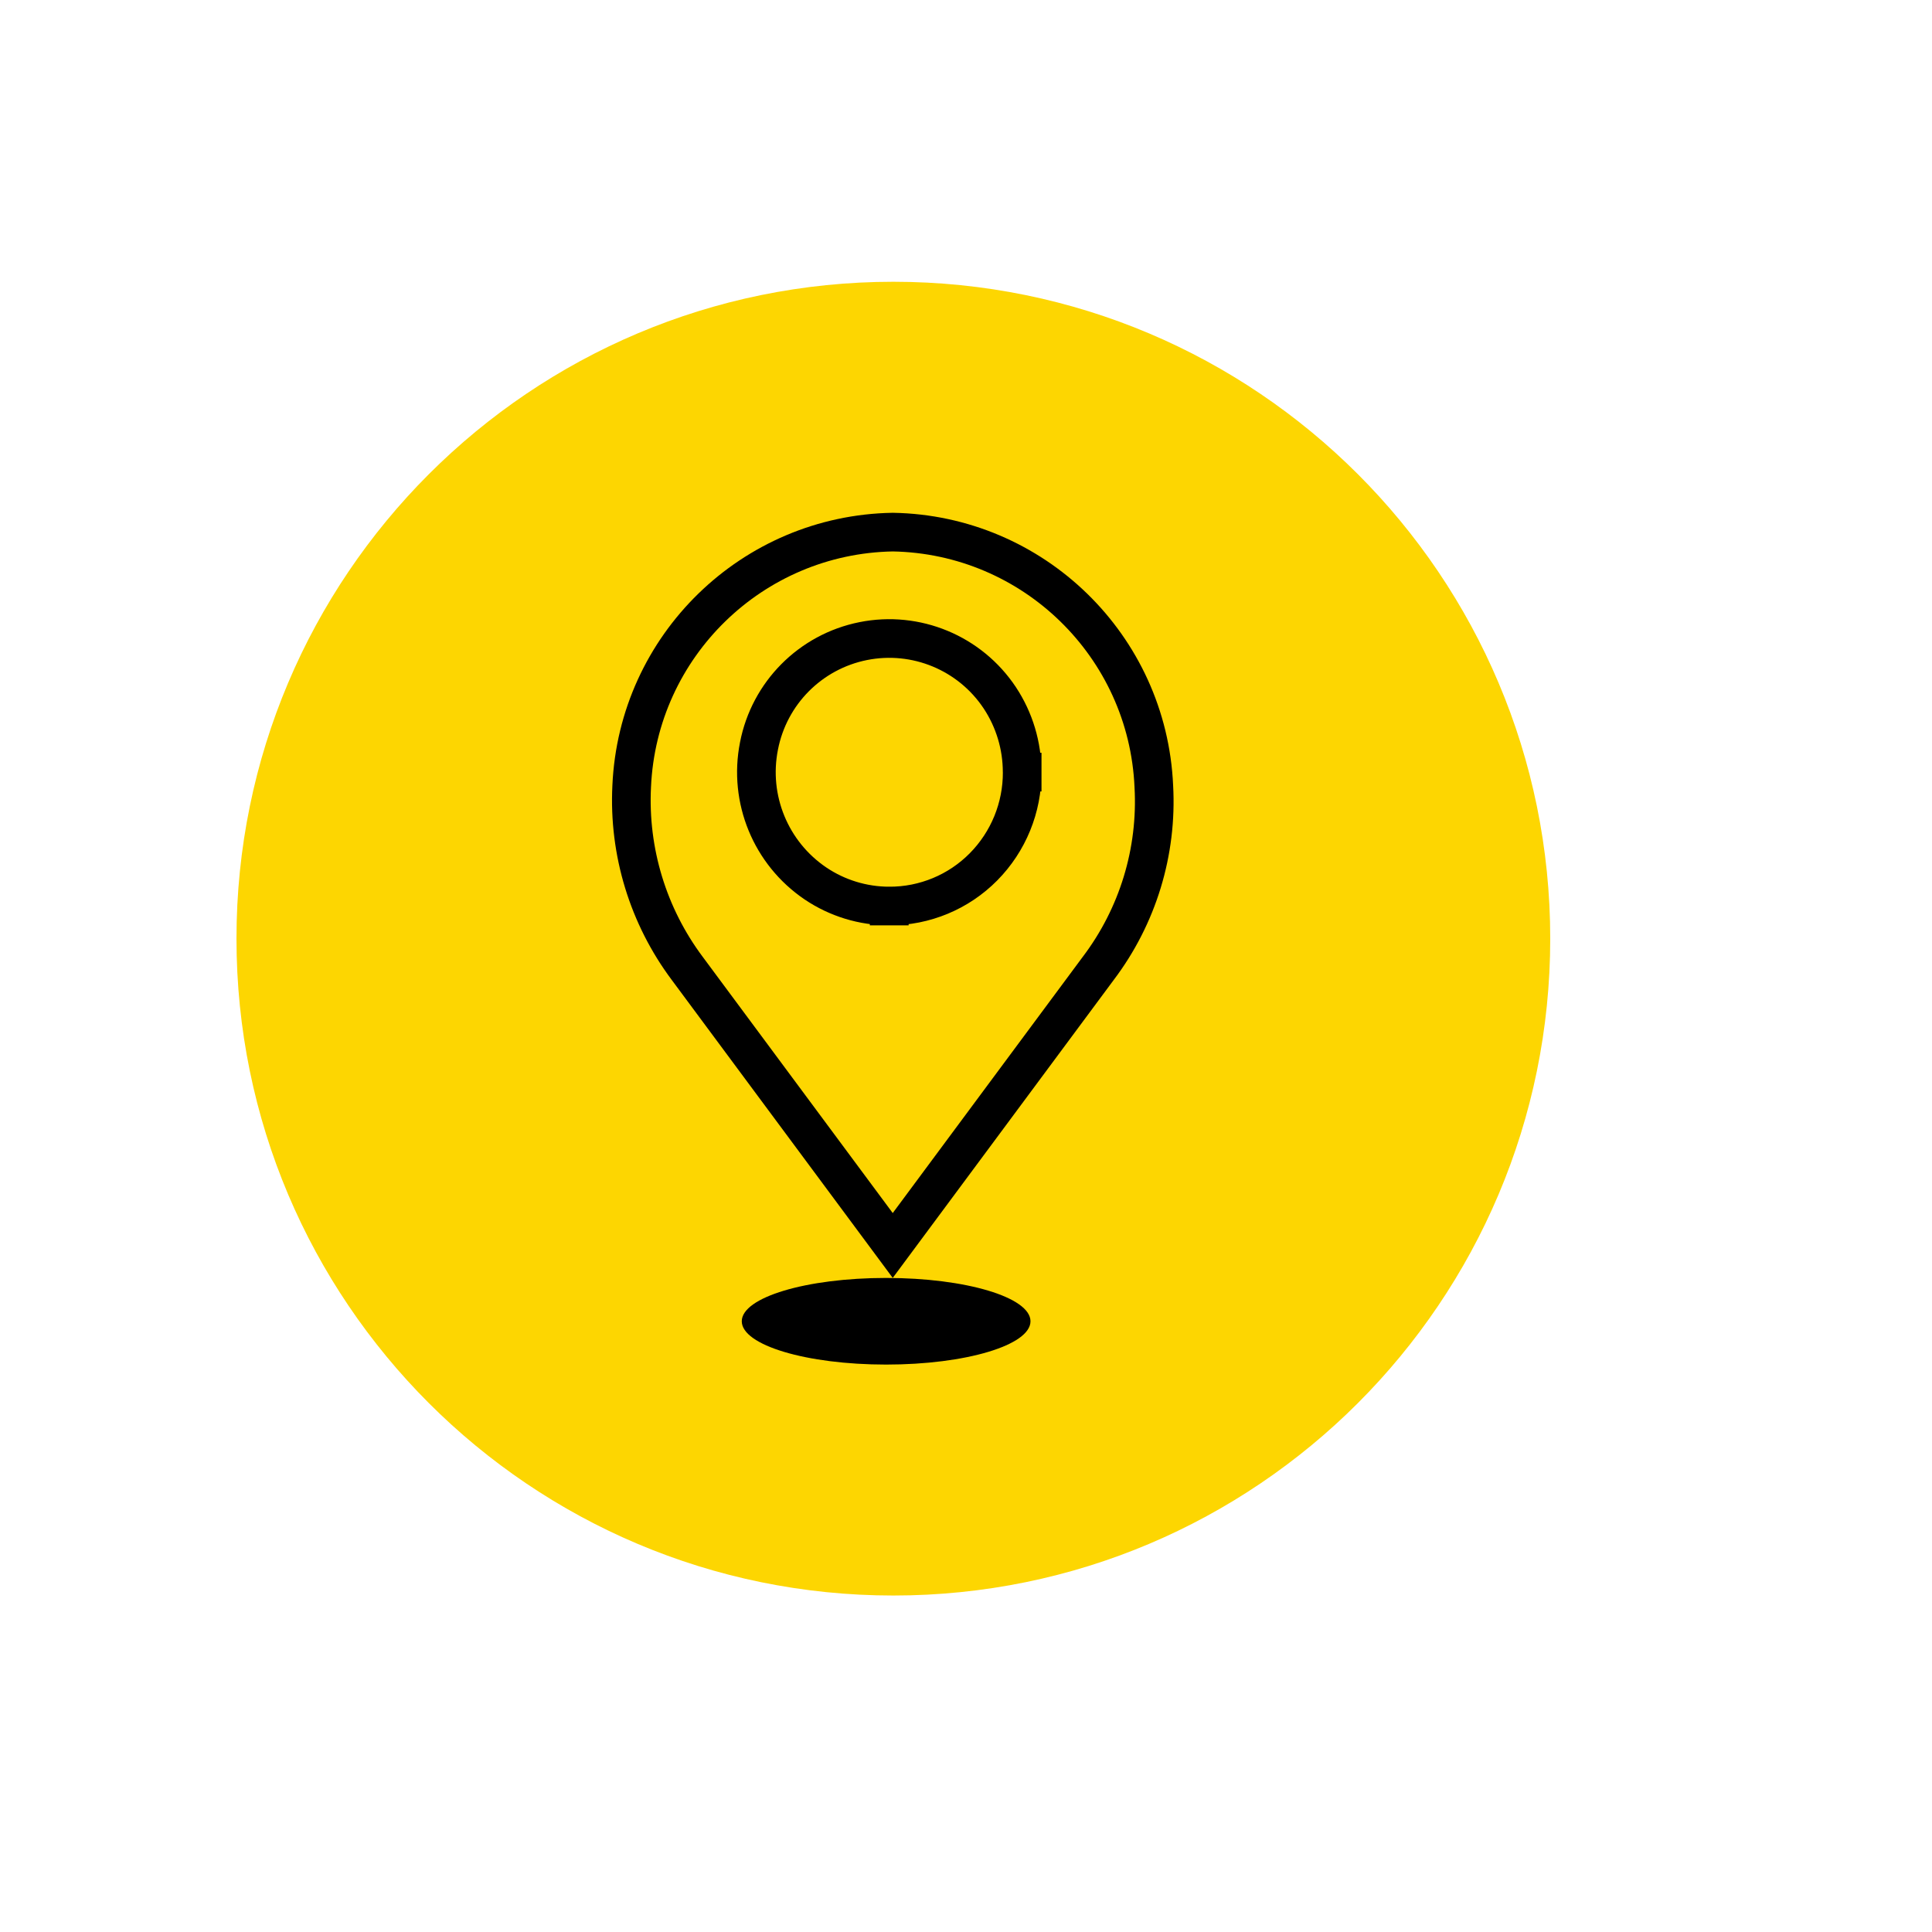
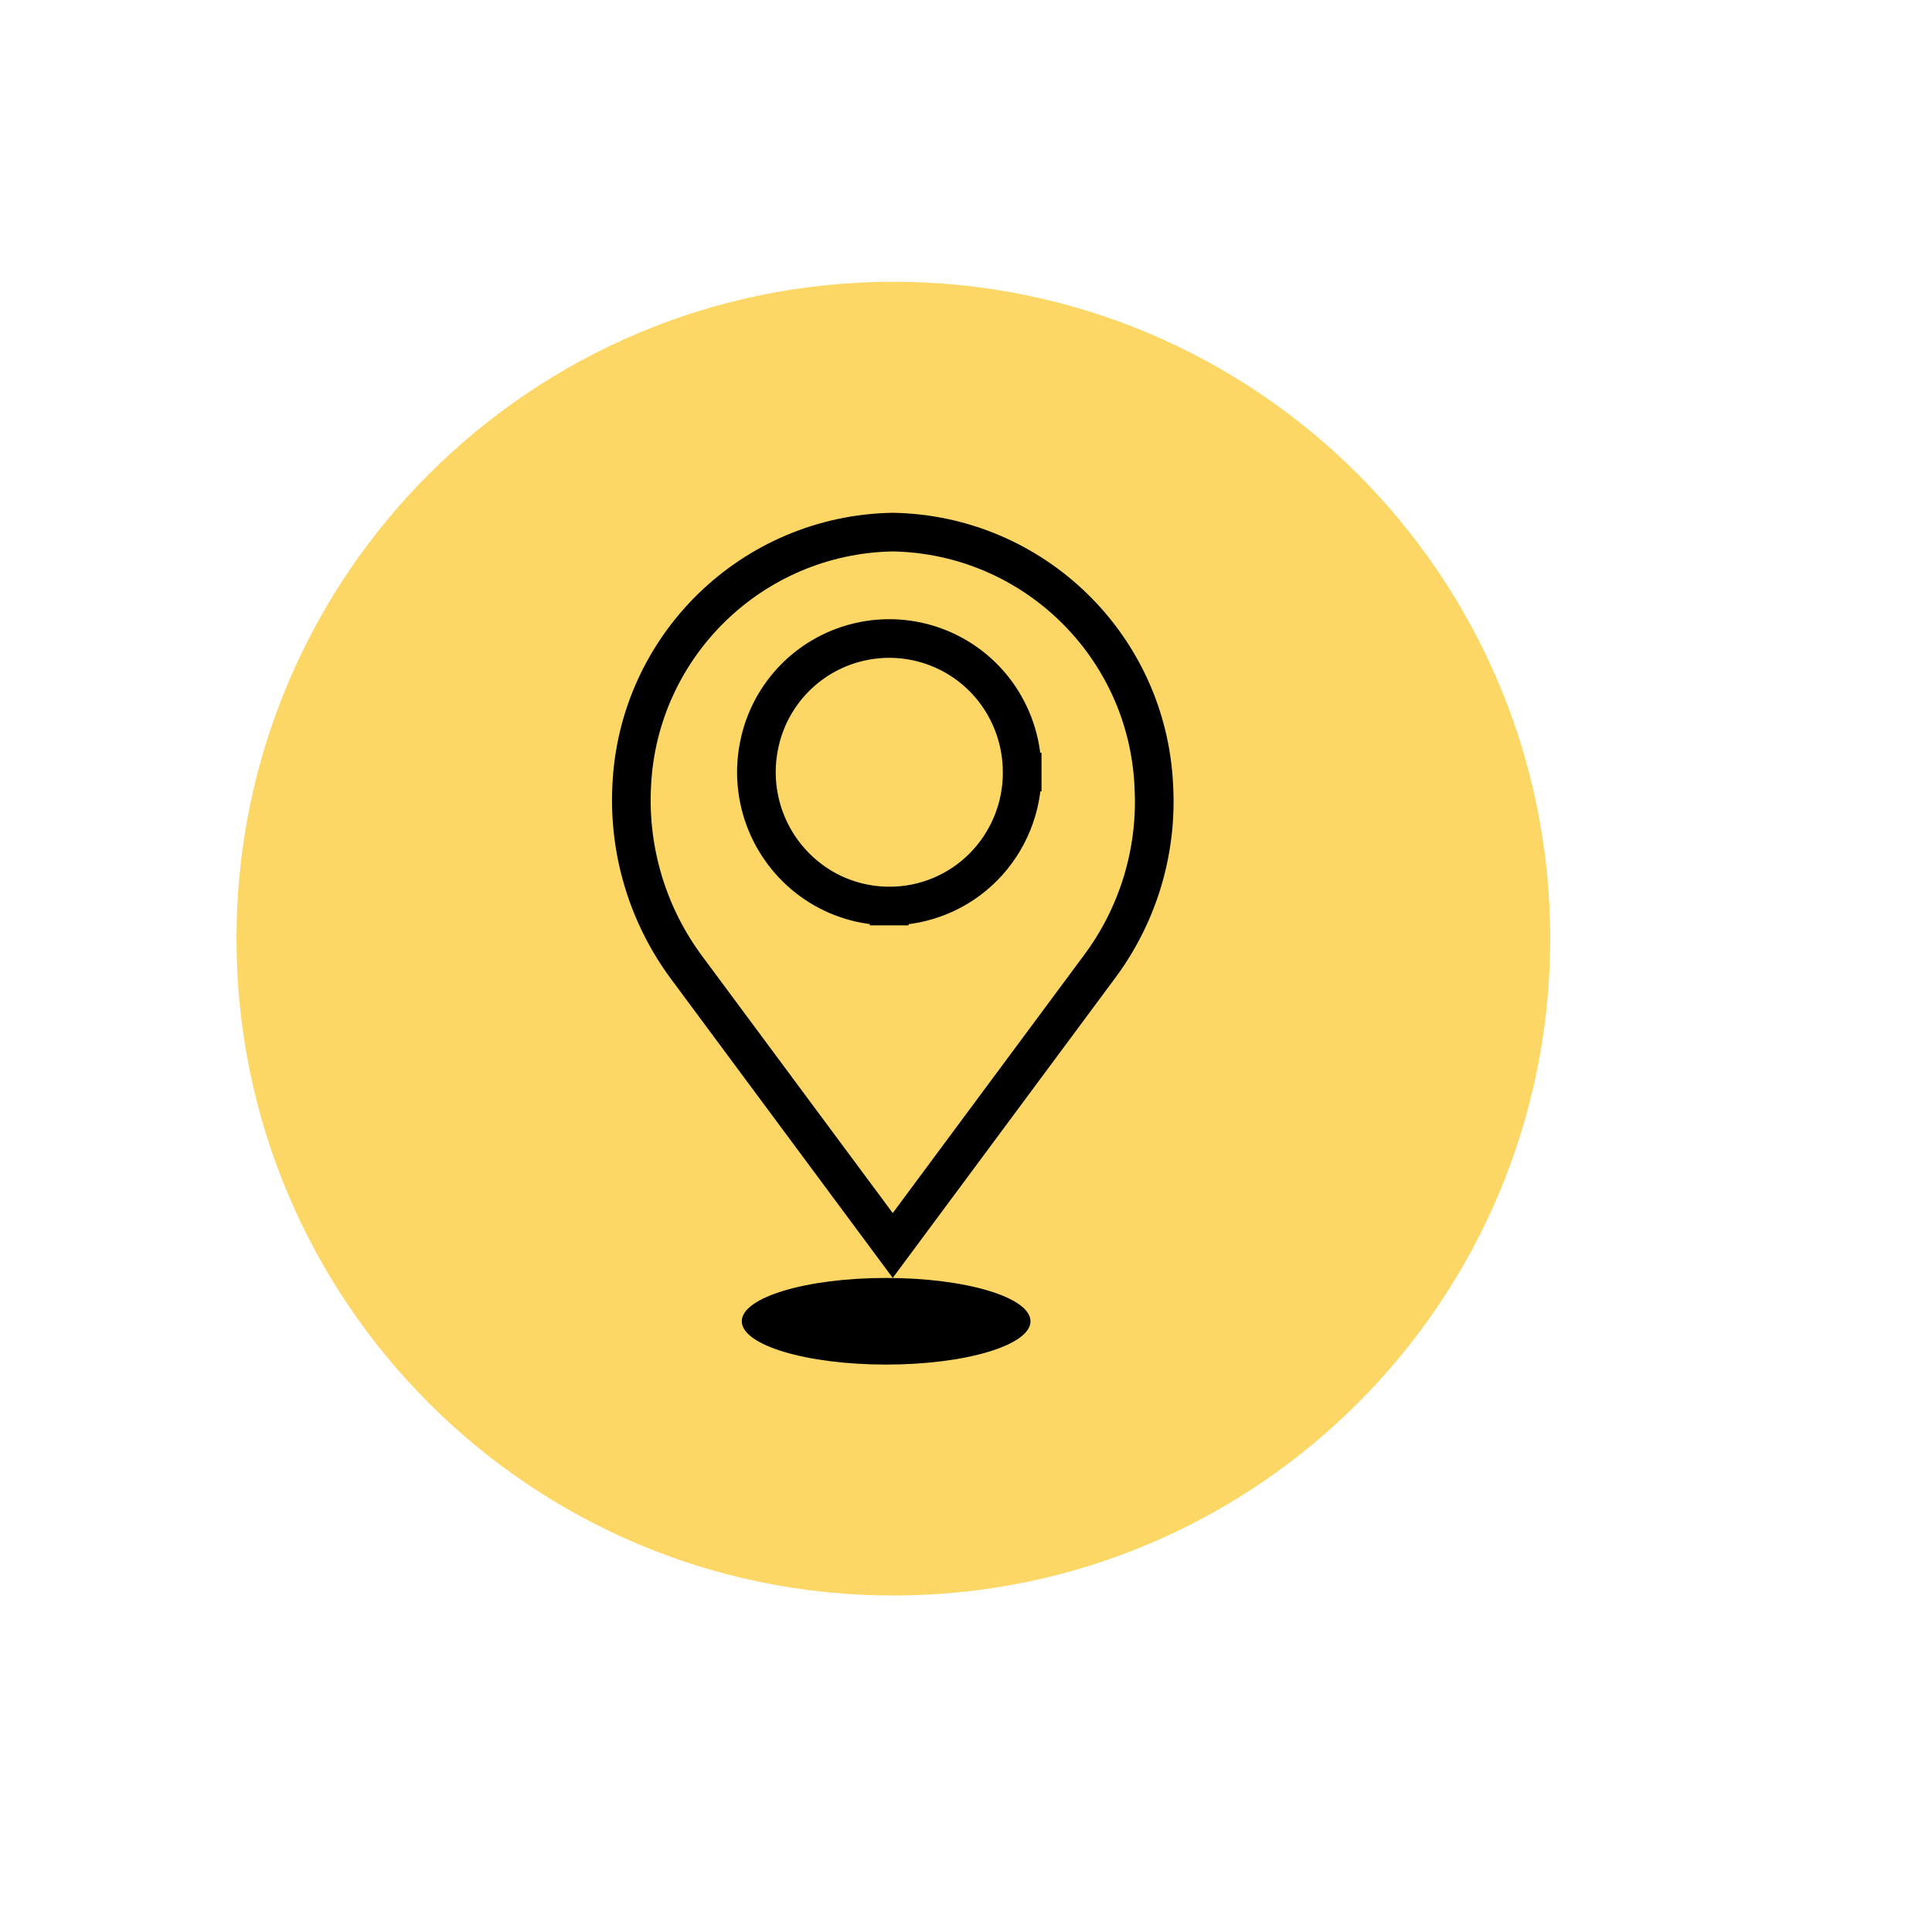
<svg xmlns="http://www.w3.org/2000/svg" id="Layer_1" data-name="Layer 1" viewBox="0 0 50 50">
  <g>
-     <circle cx="23.12" cy="24.292" r="17" style="fill: #fDD601" />
+     <circle cx="23.12" cy="24.292" r="17" style="fill: #FCD766" />
    <ellipse cx="22.933" cy="34.194" rx="3.736" ry="1.121" />
    <path d="M26.453,19.982a3.484,3.484,0,0,0-.578-1.922,3.434,3.434,0,0,0-6.233,1.248,3.477,3.477,0,0,0,1.461,3.555,3.421,3.421,0,0,0,1.911.585m3.44-3.466a3.466,3.466,0,0,1-1.002,2.453,3.414,3.414,0,0,1-2.438,1.013m3.44-3.466v.001h-.5Zm-3.44,3.466h-.001l.002-.5v.5ZM16.348,20.35V20.35a6.883,6.883,0,0,1,6.757-6.579A6.883,6.883,0,0,1,29.861,20.35l0,.001a7.146,7.146,0,0,1-1.438,4.71l0,0-2.222,2.996h0l-3.097,4.176-3.067-4.135v0l-2.25-3.034A7.265,7.265,0,0,1,16.348,20.35Z" style="fill: none;stroke: #000" />
  </g>
</svg>
